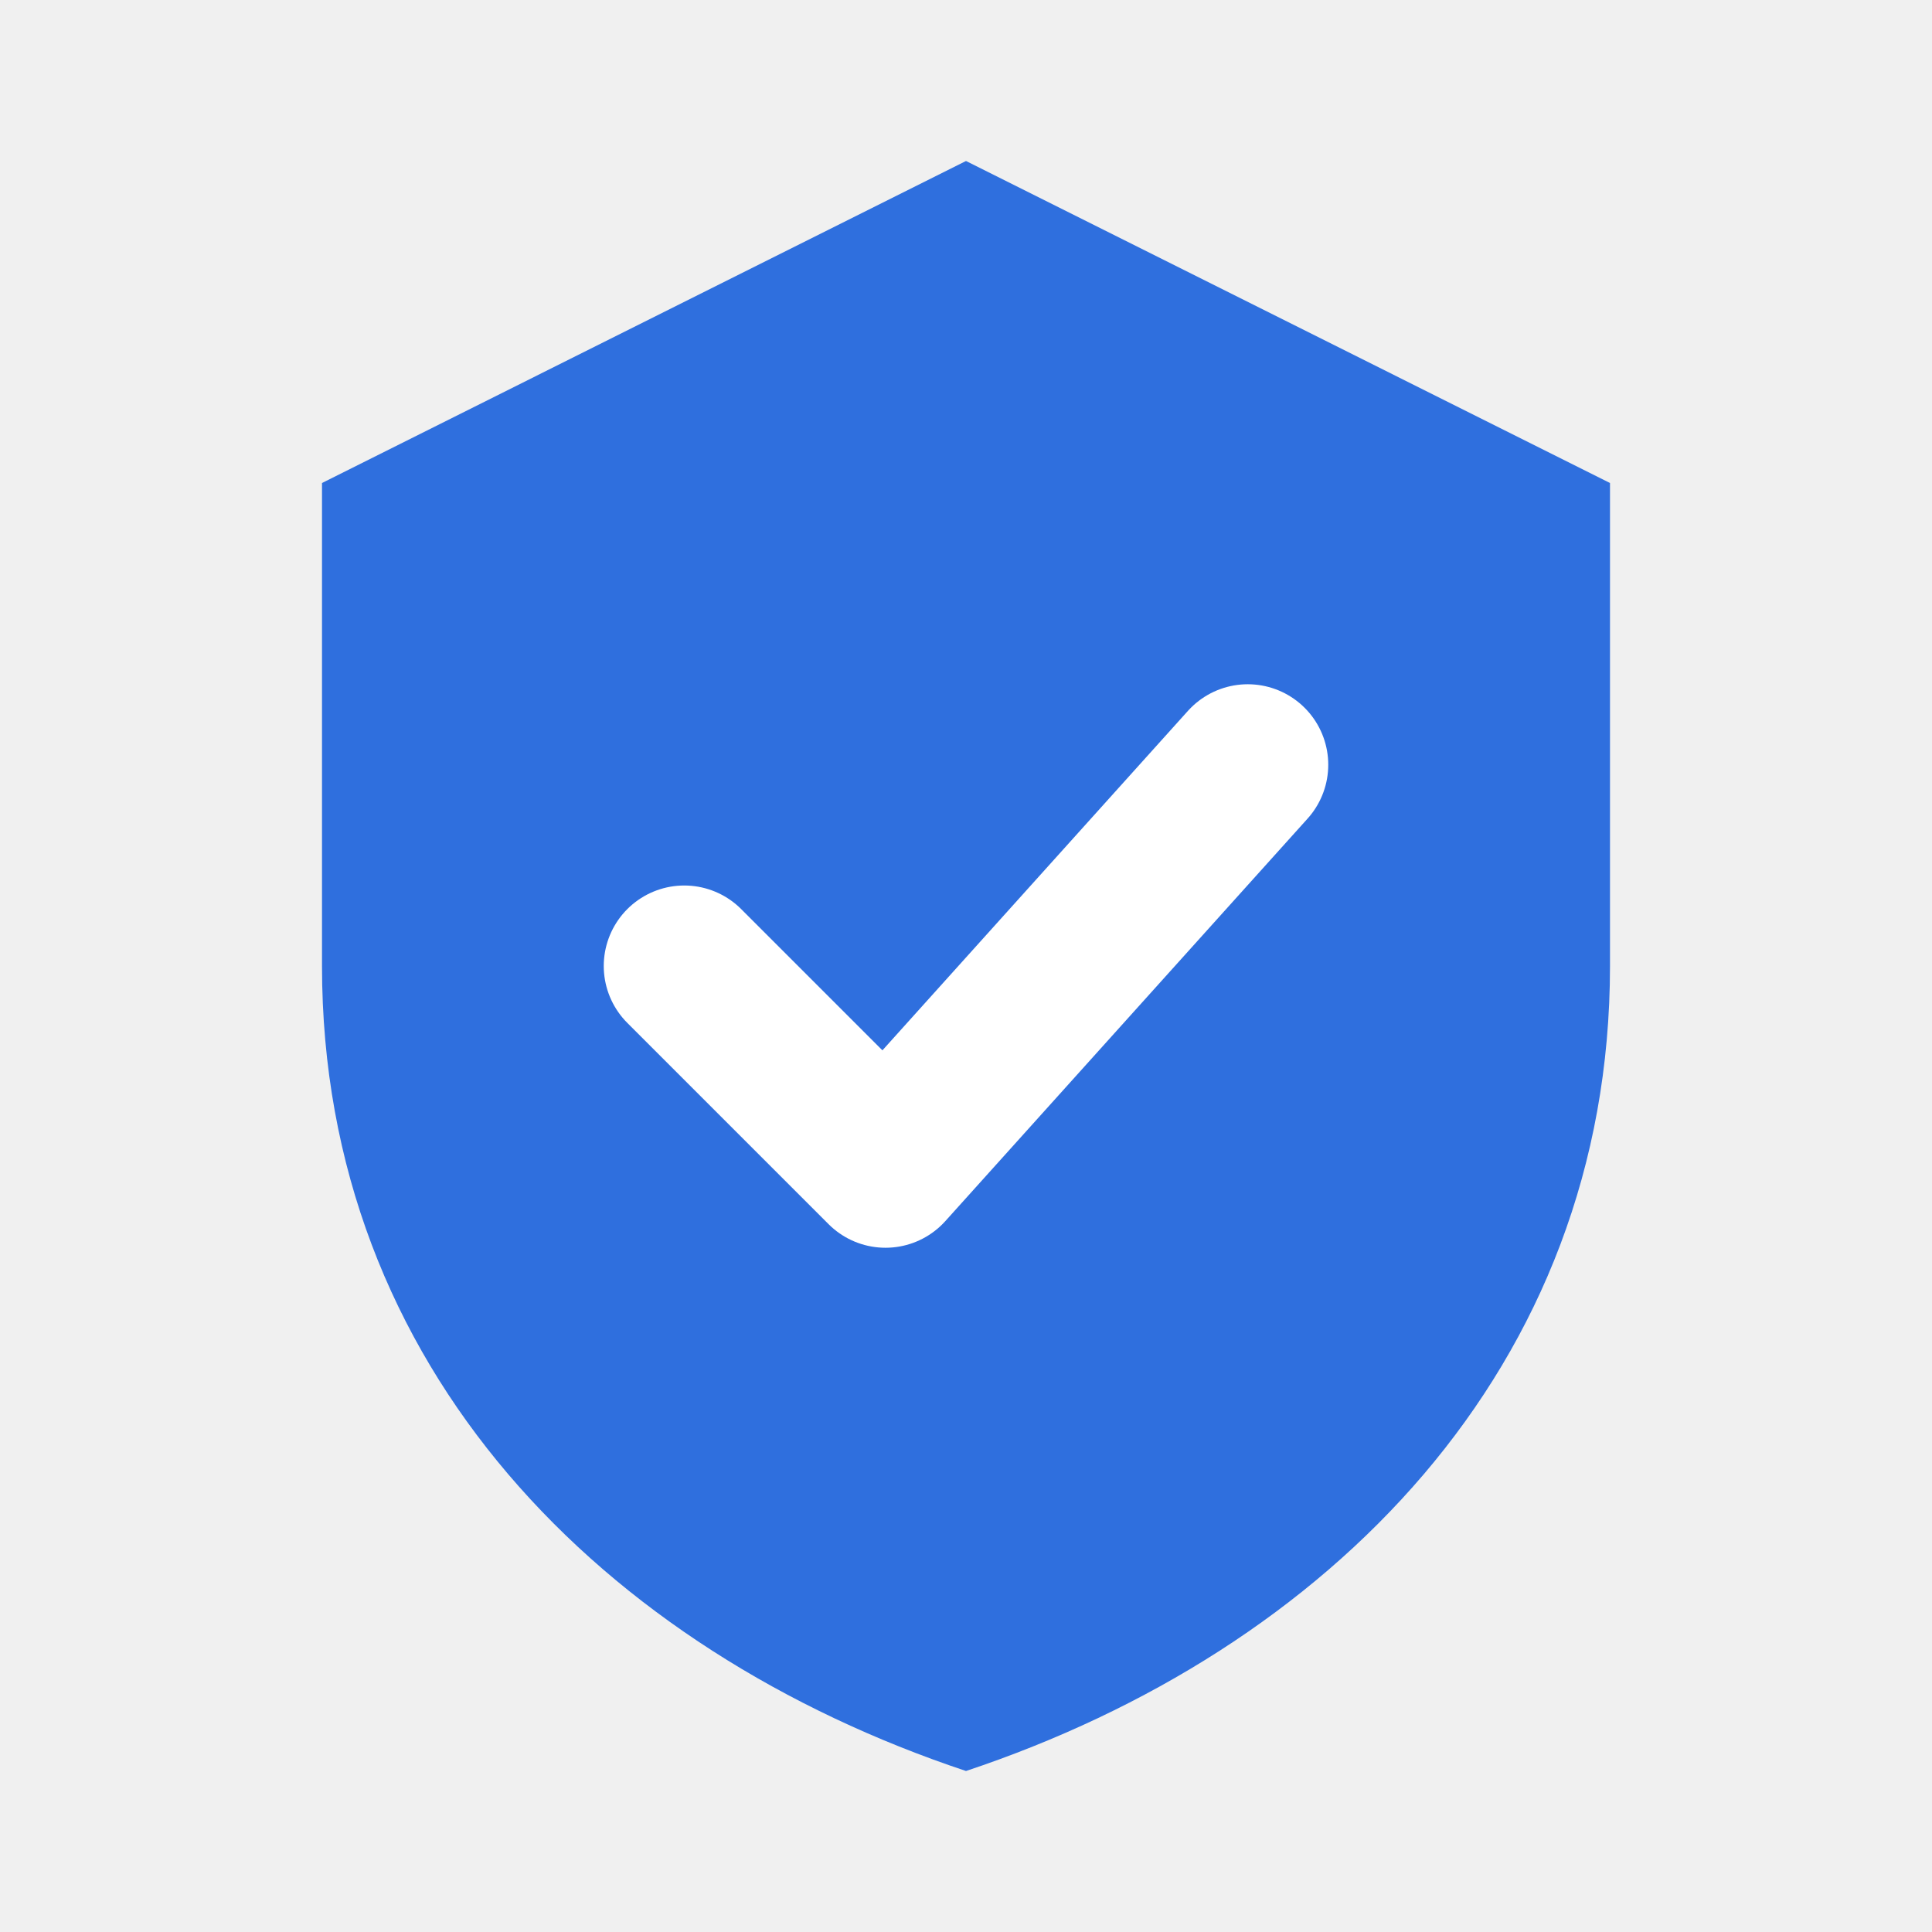
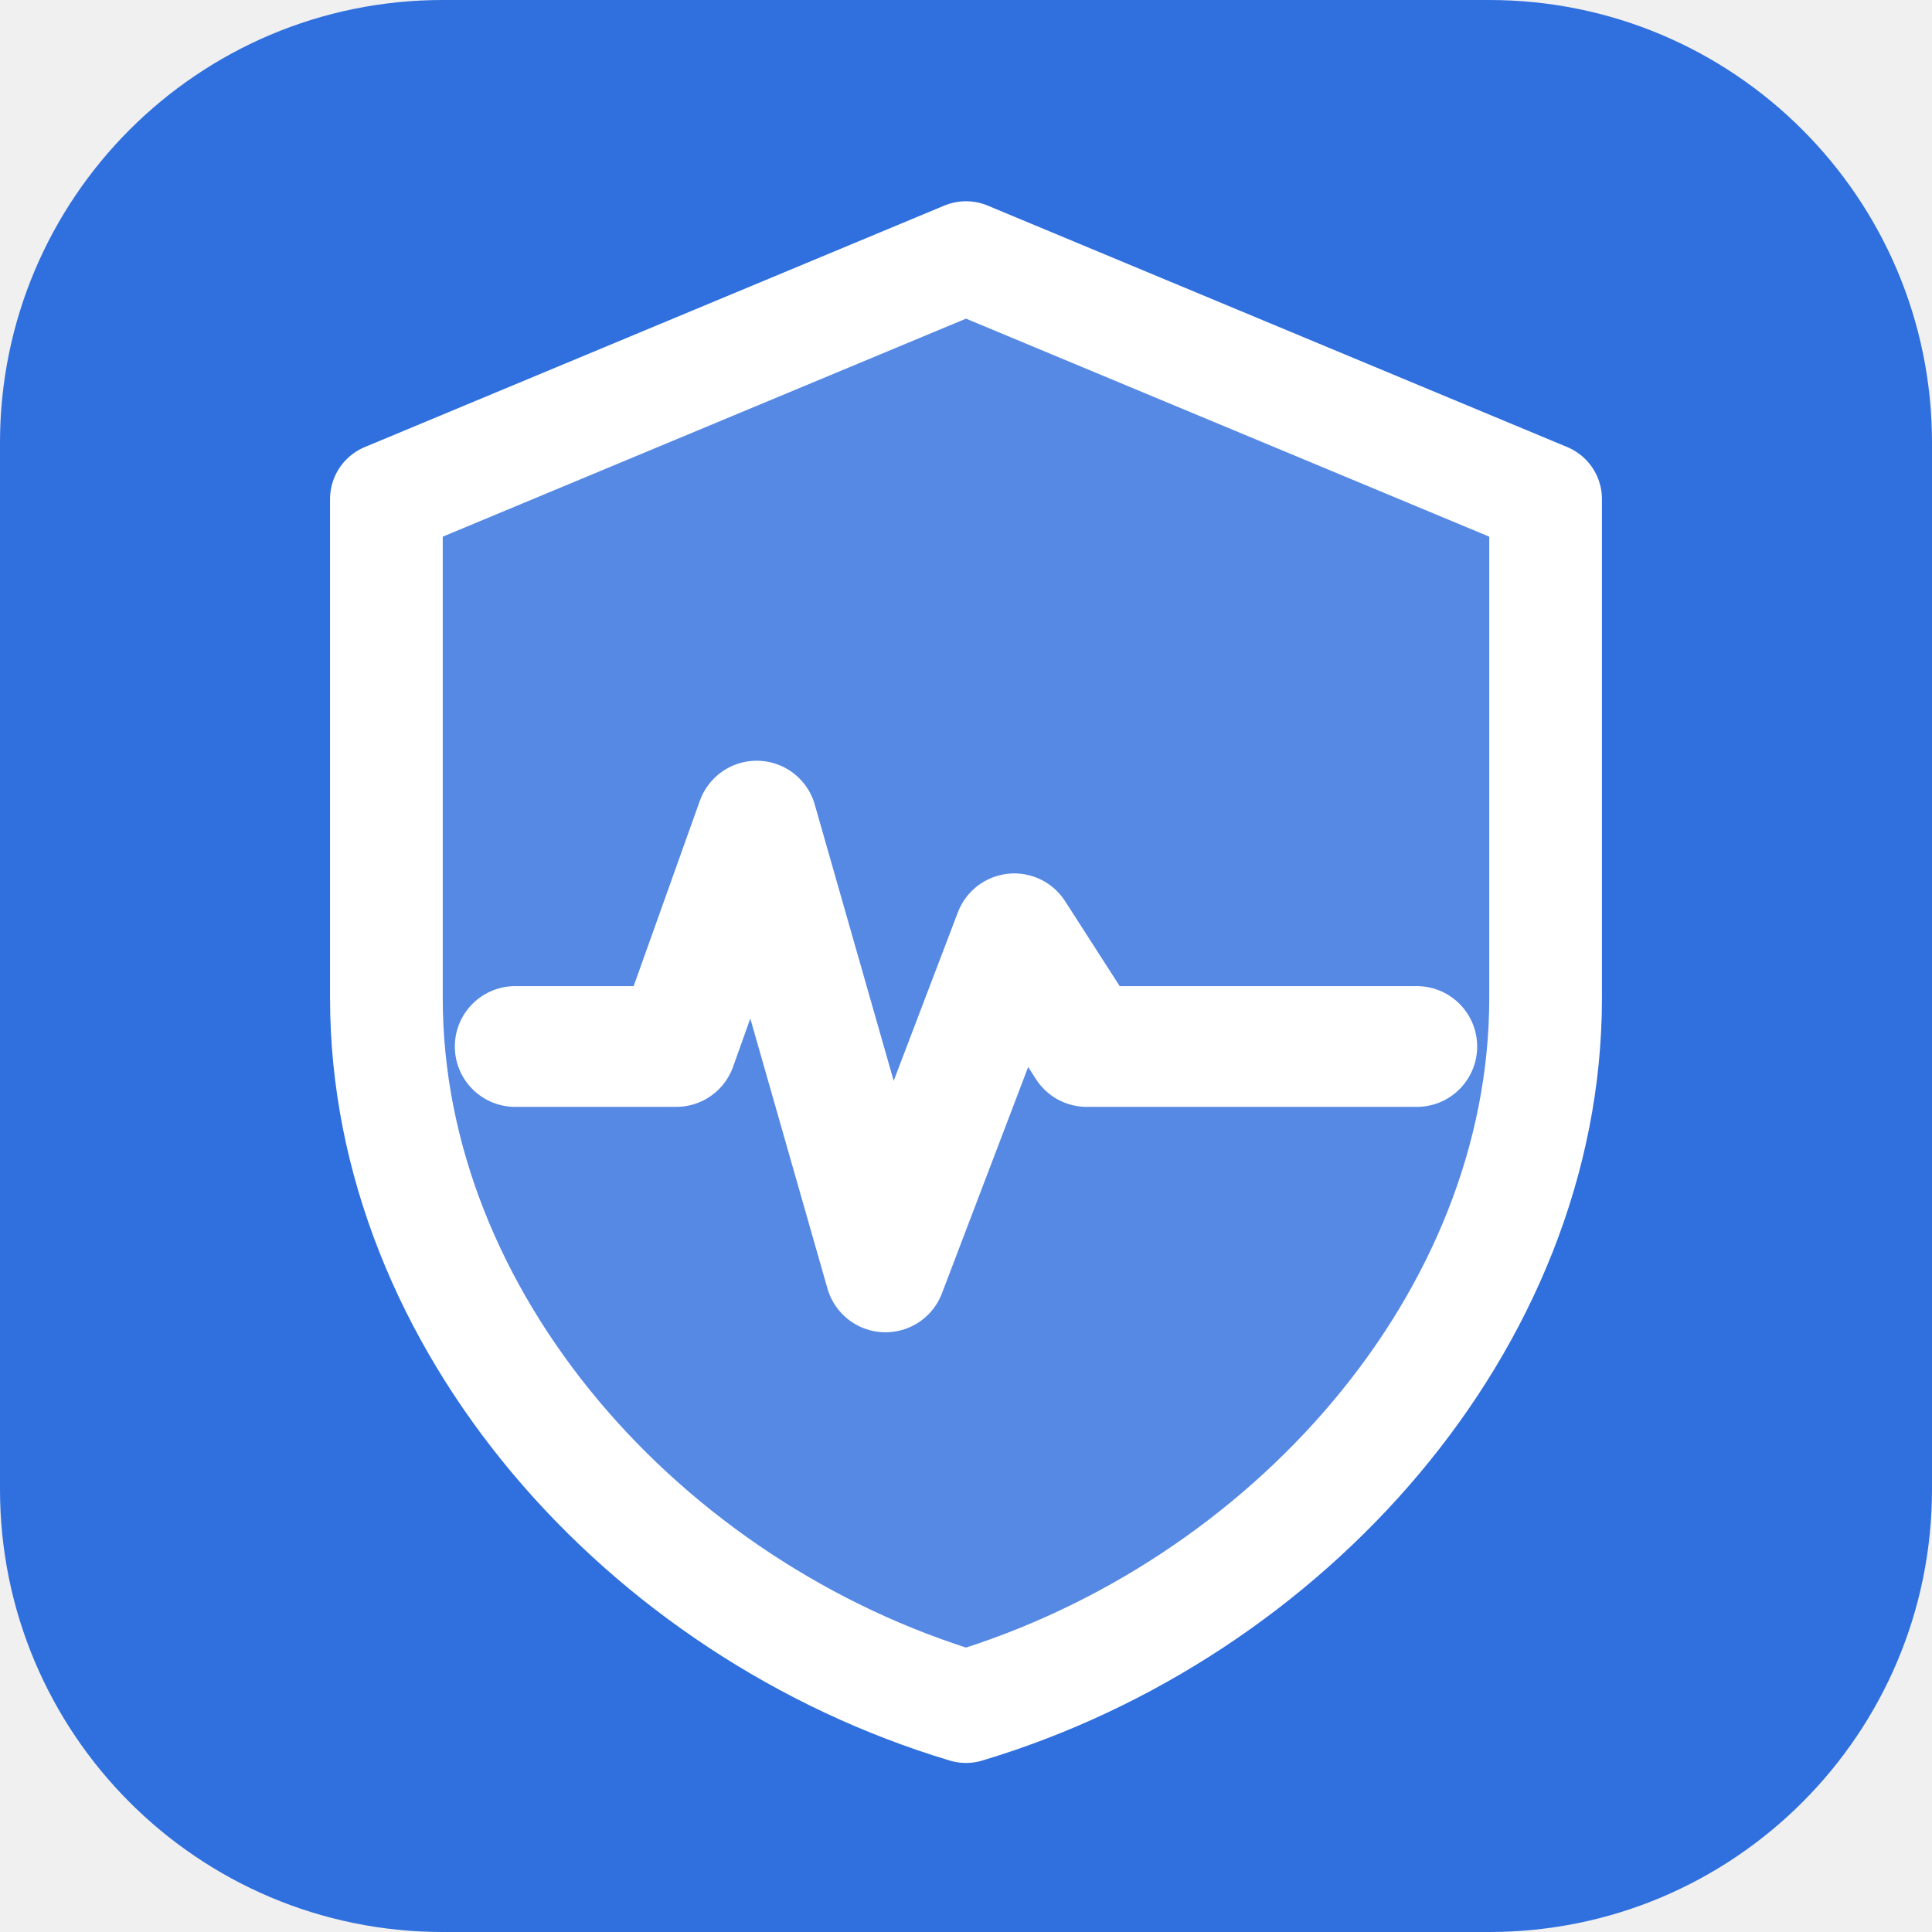
<svg xmlns="http://www.w3.org/2000/svg" viewBox="0 0 24 24">
-   <path d="M12 2l8 4v6c0 5-3.5 8.5-8 10-4.5-1.5-8-5-8-10V6l8-4z" fill="#2f6fde" />
-   <path d="M8.5 12l2.5 2.5 4.5-5" fill="none" stroke="#fff" stroke-width="2" stroke-linecap="round" stroke-linejoin="round" />
+   <rect width="24" height="24" rx="5.5" fill="#2f6fde" />
+   <path d="M12 3.2 L4.8 6.2 L4.8 12.4 C4.8 16.4 8 20 12 21.2 C16 20 19.2 16.4 19.2 12.4 L19.2 6.2 Z" fill="rgba(255,255,255,0.18)" stroke="white" stroke-width="1.4" stroke-linejoin="round" stroke-linecap="round" />
+   <polyline points="6.4,13 8.4,13 9.4,10.2 11,15.8 12.6,11.6 13.5,13 15.6,13 17.6,13" fill="none" stroke="white" stroke-width="1.5" stroke-linecap="round" stroke-linejoin="round" />
</svg>
